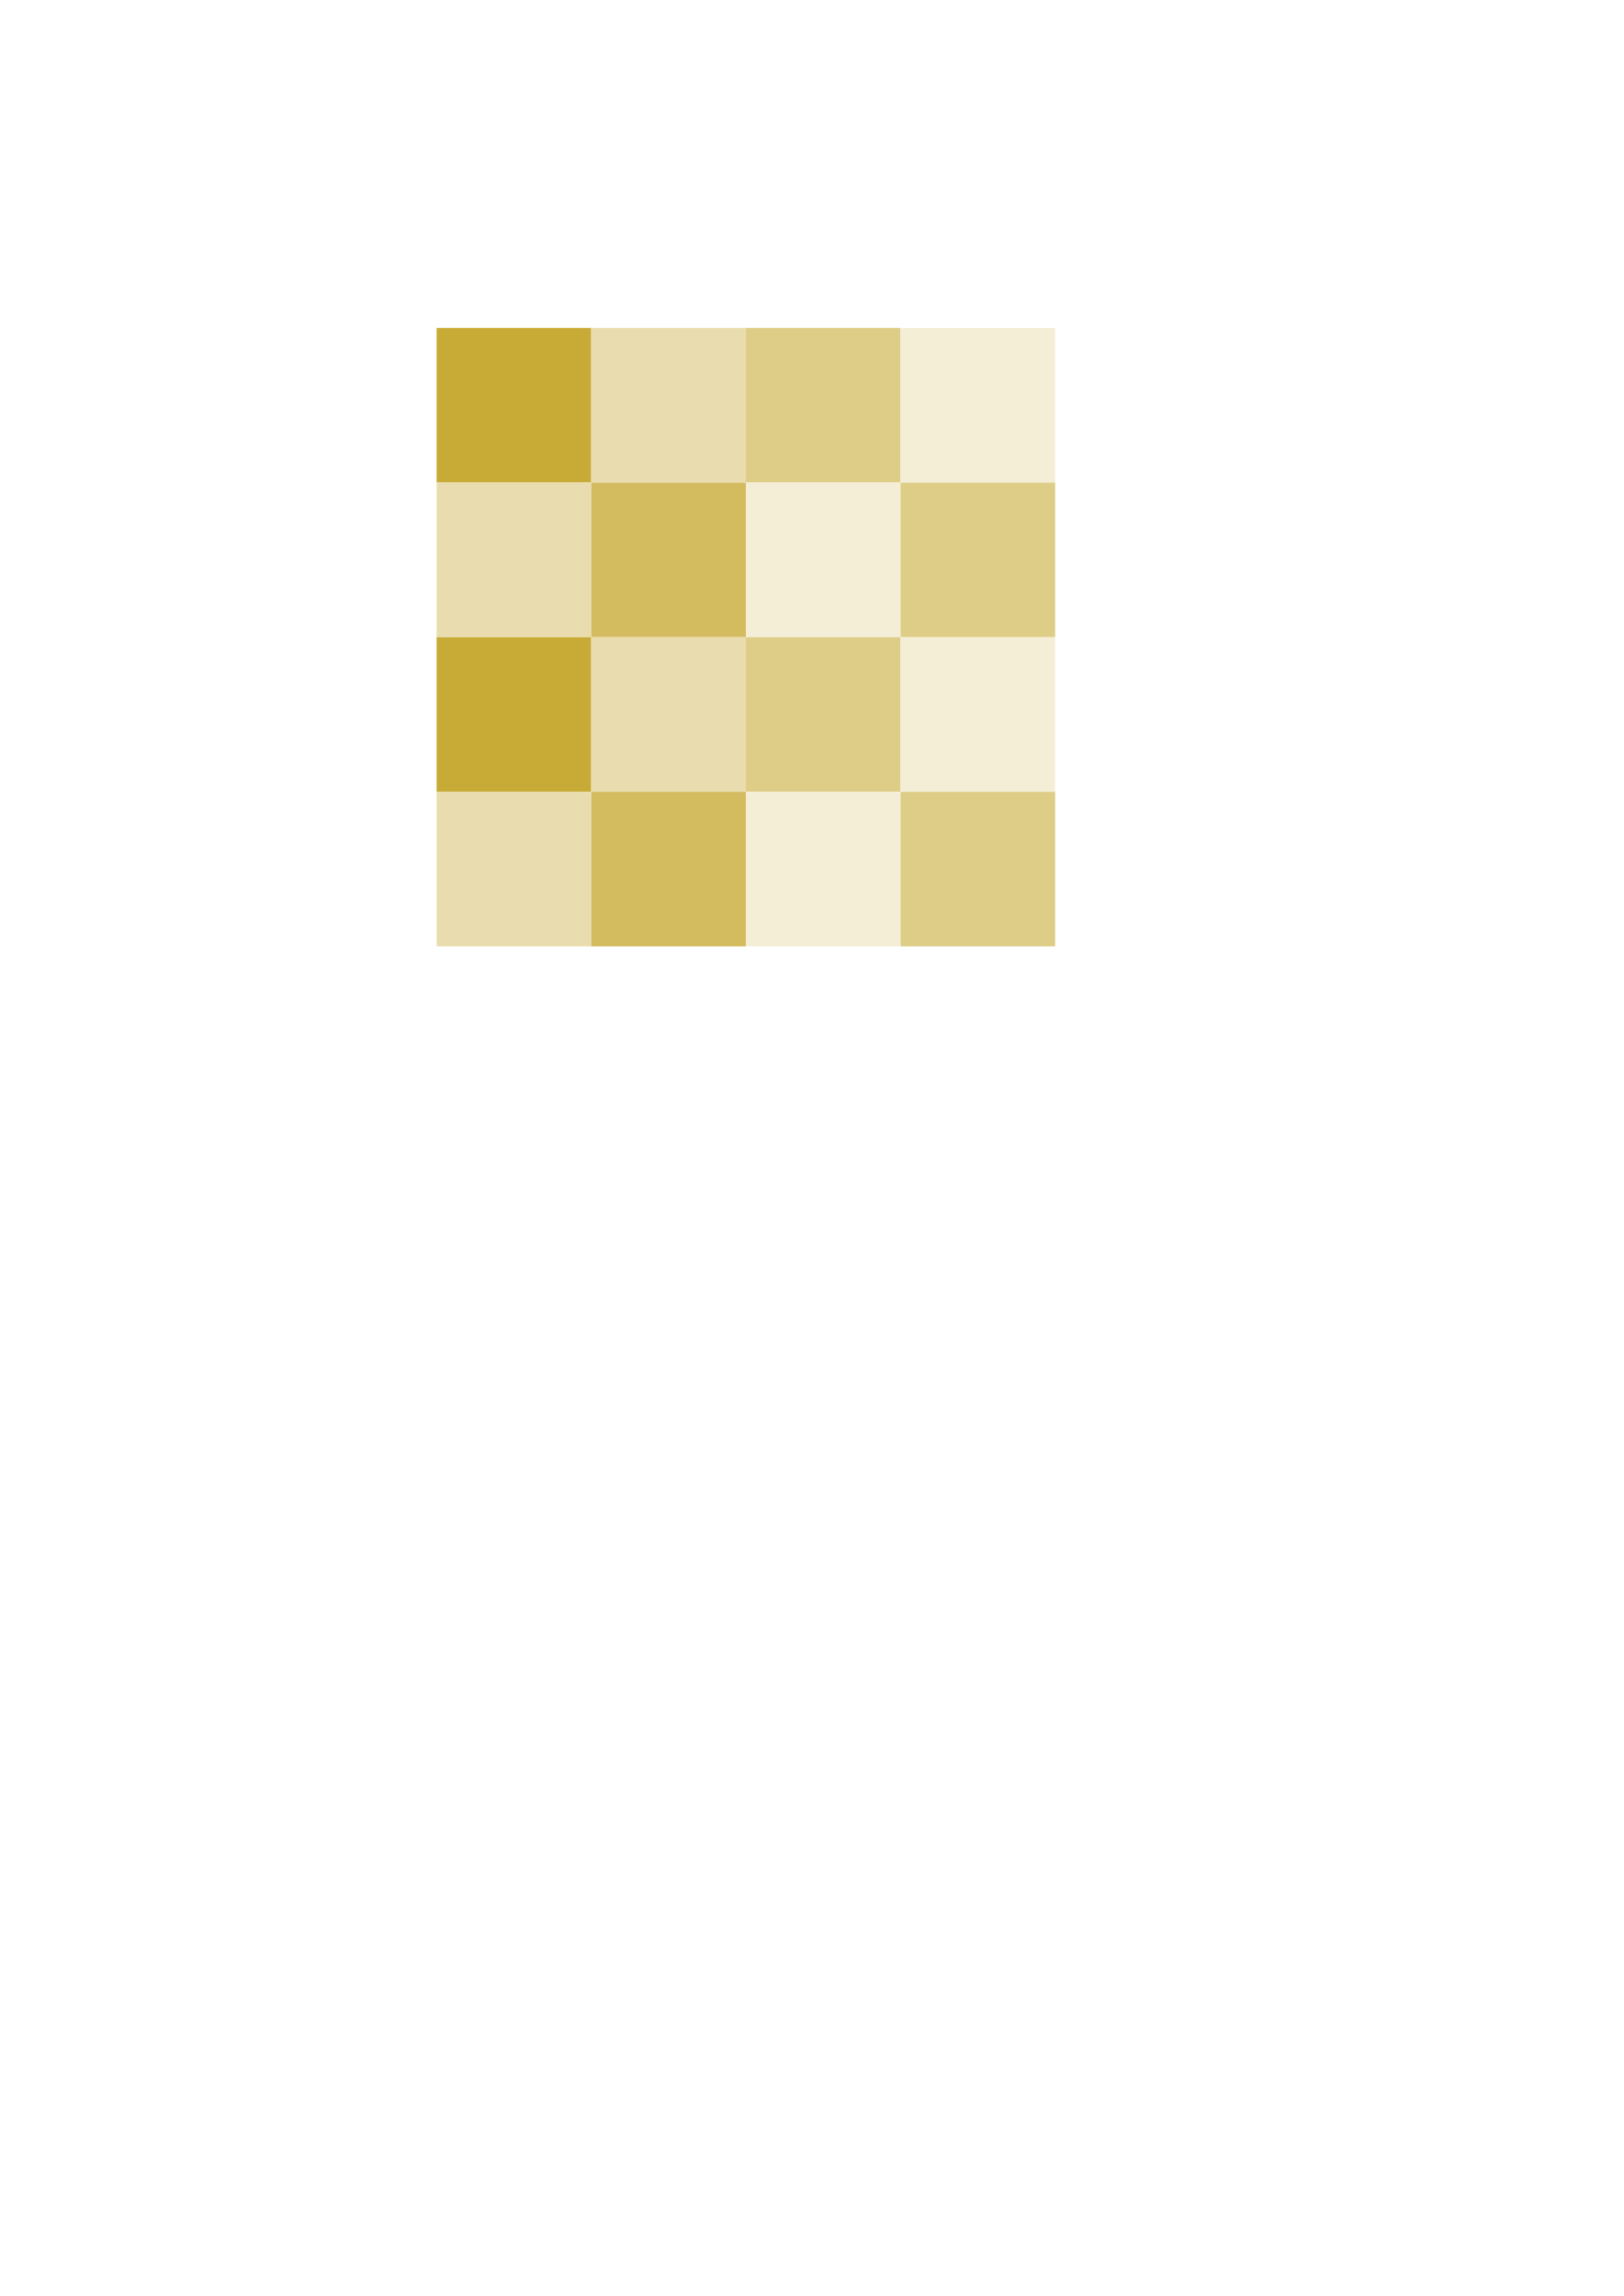
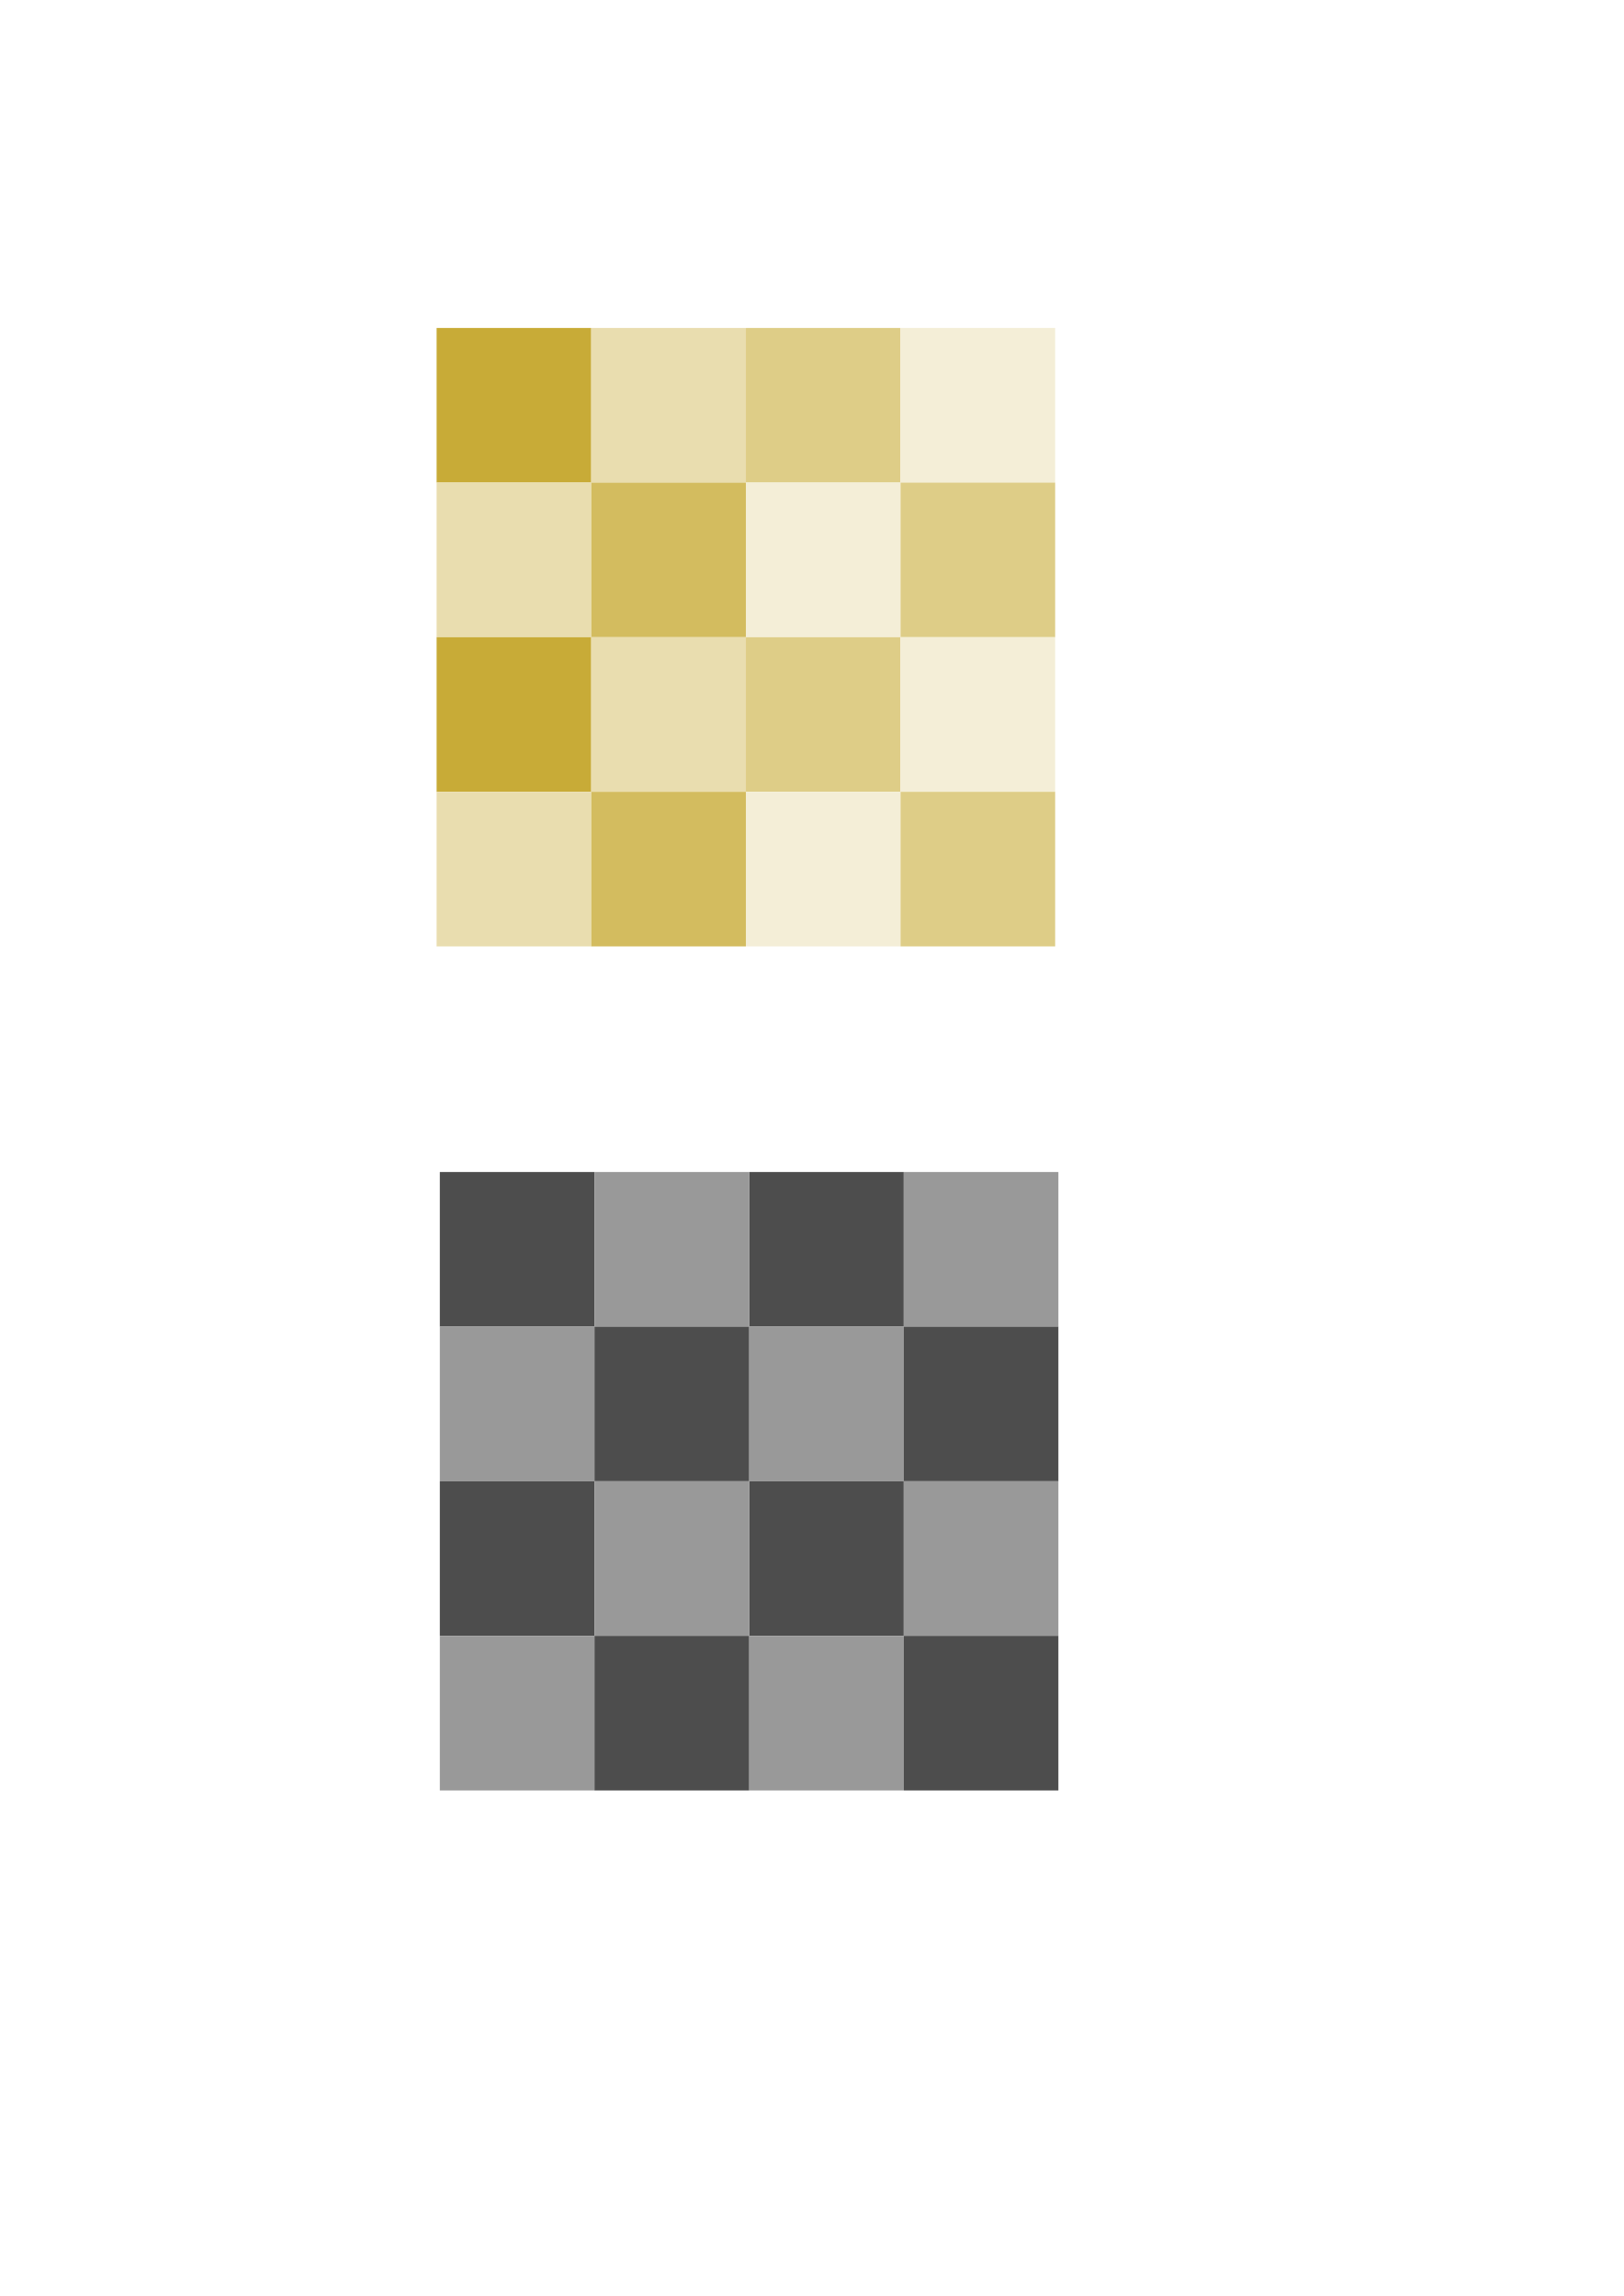
<svg xmlns="http://www.w3.org/2000/svg" width="210mm" height="297mm" viewBox="0 0 210 297" version="1.1" id="svg1">
  <defs id="defs1" />
  <g id="layer1">
    <g id="g2">
      <rect style="fill:#c8ab37;stroke-width:0.397;stroke-linecap:round;paint-order:fill markers stroke" id="rect1" width="20" height="20" x="56.468" y="42.424" />
      <rect style="fill:#decd87;stroke-width:0.397;stroke-linecap:round;paint-order:fill markers stroke" id="rect2" width="20" height="20" x="96.468" y="42.424" />
      <rect style="fill:#e9ddaf;stroke-width:0.397;stroke-linecap:round;paint-order:fill markers stroke" id="rect2-36" width="20" height="20" x="76.468" y="42.424" />
      <rect style="fill:#f4eed7;stroke-width:0.397;stroke-linecap:round;paint-order:fill markers stroke" id="rect2-36-9" width="20" height="20" x="116.468" y="42.424" />
      <rect style="fill:#f4eed7;stroke-width:0.397;stroke-linecap:round;paint-order:fill markers stroke" id="rect2-36-0" width="20" height="20" x="96.468" y="62.424" />
      <rect style="fill:#e9ddaf;stroke-width:0.397;stroke-linecap:round;paint-order:fill markers stroke" id="rect2-36-1" width="20" height="20" x="56.468" y="62.424" />
      <rect style="fill:#decd87;stroke-width:0.397;stroke-linecap:round;paint-order:fill markers stroke" id="rect2-1" width="20" height="20" x="116.468" y="62.424" />
      <rect style="fill:#d3bc5f;stroke-width:0.397;stroke-linecap:round;paint-order:fill markers stroke" id="rect2-3" width="20" height="20" x="76.468" y="62.424" />
      <rect style="fill:#c8ab37;stroke-width:0.397;stroke-linecap:round;paint-order:fill markers stroke" id="rect1-7" width="20" height="20" x="56.468" y="82.424" />
      <rect style="fill:#decd87;stroke-width:0.397;stroke-linecap:round;paint-order:fill markers stroke" id="rect2-361" width="20" height="20" x="96.468" y="82.424" />
      <rect style="fill:#e9ddaf;stroke-width:0.397;stroke-linecap:round;paint-order:fill markers stroke" id="rect2-36-2" width="20" height="20" x="76.468" y="82.424" />
      <rect style="fill:#f4eed7;stroke-width:0.397;stroke-linecap:round;paint-order:fill markers stroke" id="rect2-36-9-9" width="20" height="20" x="116.468" y="82.424" />
      <rect style="fill:#f4eed7;stroke-width:0.397;stroke-linecap:round;paint-order:fill markers stroke" id="rect2-36-0-3" width="20" height="20" x="96.468" y="102.424" />
      <rect style="fill:#e9ddaf;stroke-width:0.397;stroke-linecap:round;paint-order:fill markers stroke" id="rect2-36-1-1" width="20" height="20" x="56.468" y="102.424" />
      <rect style="fill:#decd87;stroke-width:0.397;stroke-linecap:round;paint-order:fill markers stroke" id="rect2-1-9" width="20" height="20" x="116.468" y="102.424" />
      <rect style="fill:#d3bc5f;stroke-width:0.397;stroke-linecap:round;paint-order:fill markers stroke" id="rect2-3-4" width="20" height="20" x="76.468" y="102.424" />
    </g>
+     <g id="g1">
+       <rect style="fill:#4d4d4d;stroke-width:0.397;stroke-linecap:round;paint-order:fill markers stroke" id="rect1-5" width="20" height="20" x="56.885" y="151.606" />
+       <rect style="fill:#4d4d4d;stroke-width:0.397;stroke-linecap:round;paint-order:fill markers stroke" id="rect2-6" width="20" height="20" x="96.885" y="151.606" />
+       <rect style="fill:#999999;stroke-width:0.397;stroke-linecap:round;paint-order:fill markers stroke" id="rect2-36-29" width="20" height="20" x="76.885" y="151.606" />
+       <rect style="fill:#999999;stroke-width:0.397;stroke-linecap:round;paint-order:fill markers stroke" id="rect2-36-9-1" width="20" height="20" x="116.885" y="151.606" />
+       <rect style="fill:#999999;stroke-width:0.397;stroke-linecap:round;paint-order:fill markers stroke" id="rect2-36-0-2" width="20" height="20" x="96.885" y="171.606" />
+       <rect style="fill:#999999;stroke-width:0.397;stroke-linecap:round;paint-order:fill markers stroke" id="rect2-36-1-7" width="20" height="20" x="56.885" y="171.606" />
+       <rect style="fill:#4d4d4d;stroke-width:0.397;stroke-linecap:round;paint-order:fill markers stroke" id="rect2-1-0" width="20" height="20" x="116.885" y="171.606" />
+       <rect style="fill:#4d4d4d;stroke-width:0.397;stroke-linecap:round;paint-order:fill markers stroke" id="rect2-3-9" width="20" height="20" x="76.885" y="171.606" />
+       <rect style="fill:#4d4d4d;stroke-width:0.397;stroke-linecap:round;paint-order:fill markers stroke" id="rect1-7-3" width="20" height="20" x="56.885" y="191.606" />
+       <rect style="fill:#4d4d4d;stroke-width:0.397;stroke-linecap:round;paint-order:fill markers stroke" id="rect2-361-6" width="20" height="20" x="96.885" y="191.606" />
+       <rect style="fill:#999999;stroke-width:0.397;stroke-linecap:round;paint-order:fill markers stroke" id="rect2-36-2-0" width="20" height="20" x="76.885" y="191.606" />
+       <rect style="fill:#999999;stroke-width:0.397;stroke-linecap:round;paint-order:fill markers stroke" id="rect2-36-9-9-6" width="20" height="20" x="116.885" y="191.606" />
+       <rect style="fill:#999999;stroke-width:0.397;stroke-linecap:round;paint-order:fill markers stroke" id="rect2-36-0-3-2" width="20" height="20" x="96.885" y="211.606" />
+       <rect style="fill:#999999;stroke-width:0.397;stroke-linecap:round;paint-order:fill markers stroke" id="rect2-36-1-1-6" width="20" height="20" x="56.885" y="211.606" />
+       <rect style="fill:#4d4d4d;stroke-width:0.397;stroke-linecap:round;paint-order:fill markers stroke" id="rect2-1-9-1" width="20" height="20" x="116.885" y="211.606" />
+       <rect style="fill:#4d4d4d;stroke-width:0.397;stroke-linecap:round;paint-order:fill markers stroke" id="rect2-3-4-8" width="20" height="20" x="76.885" y="211.606" />
+     </g>
  </g>
</svg>
